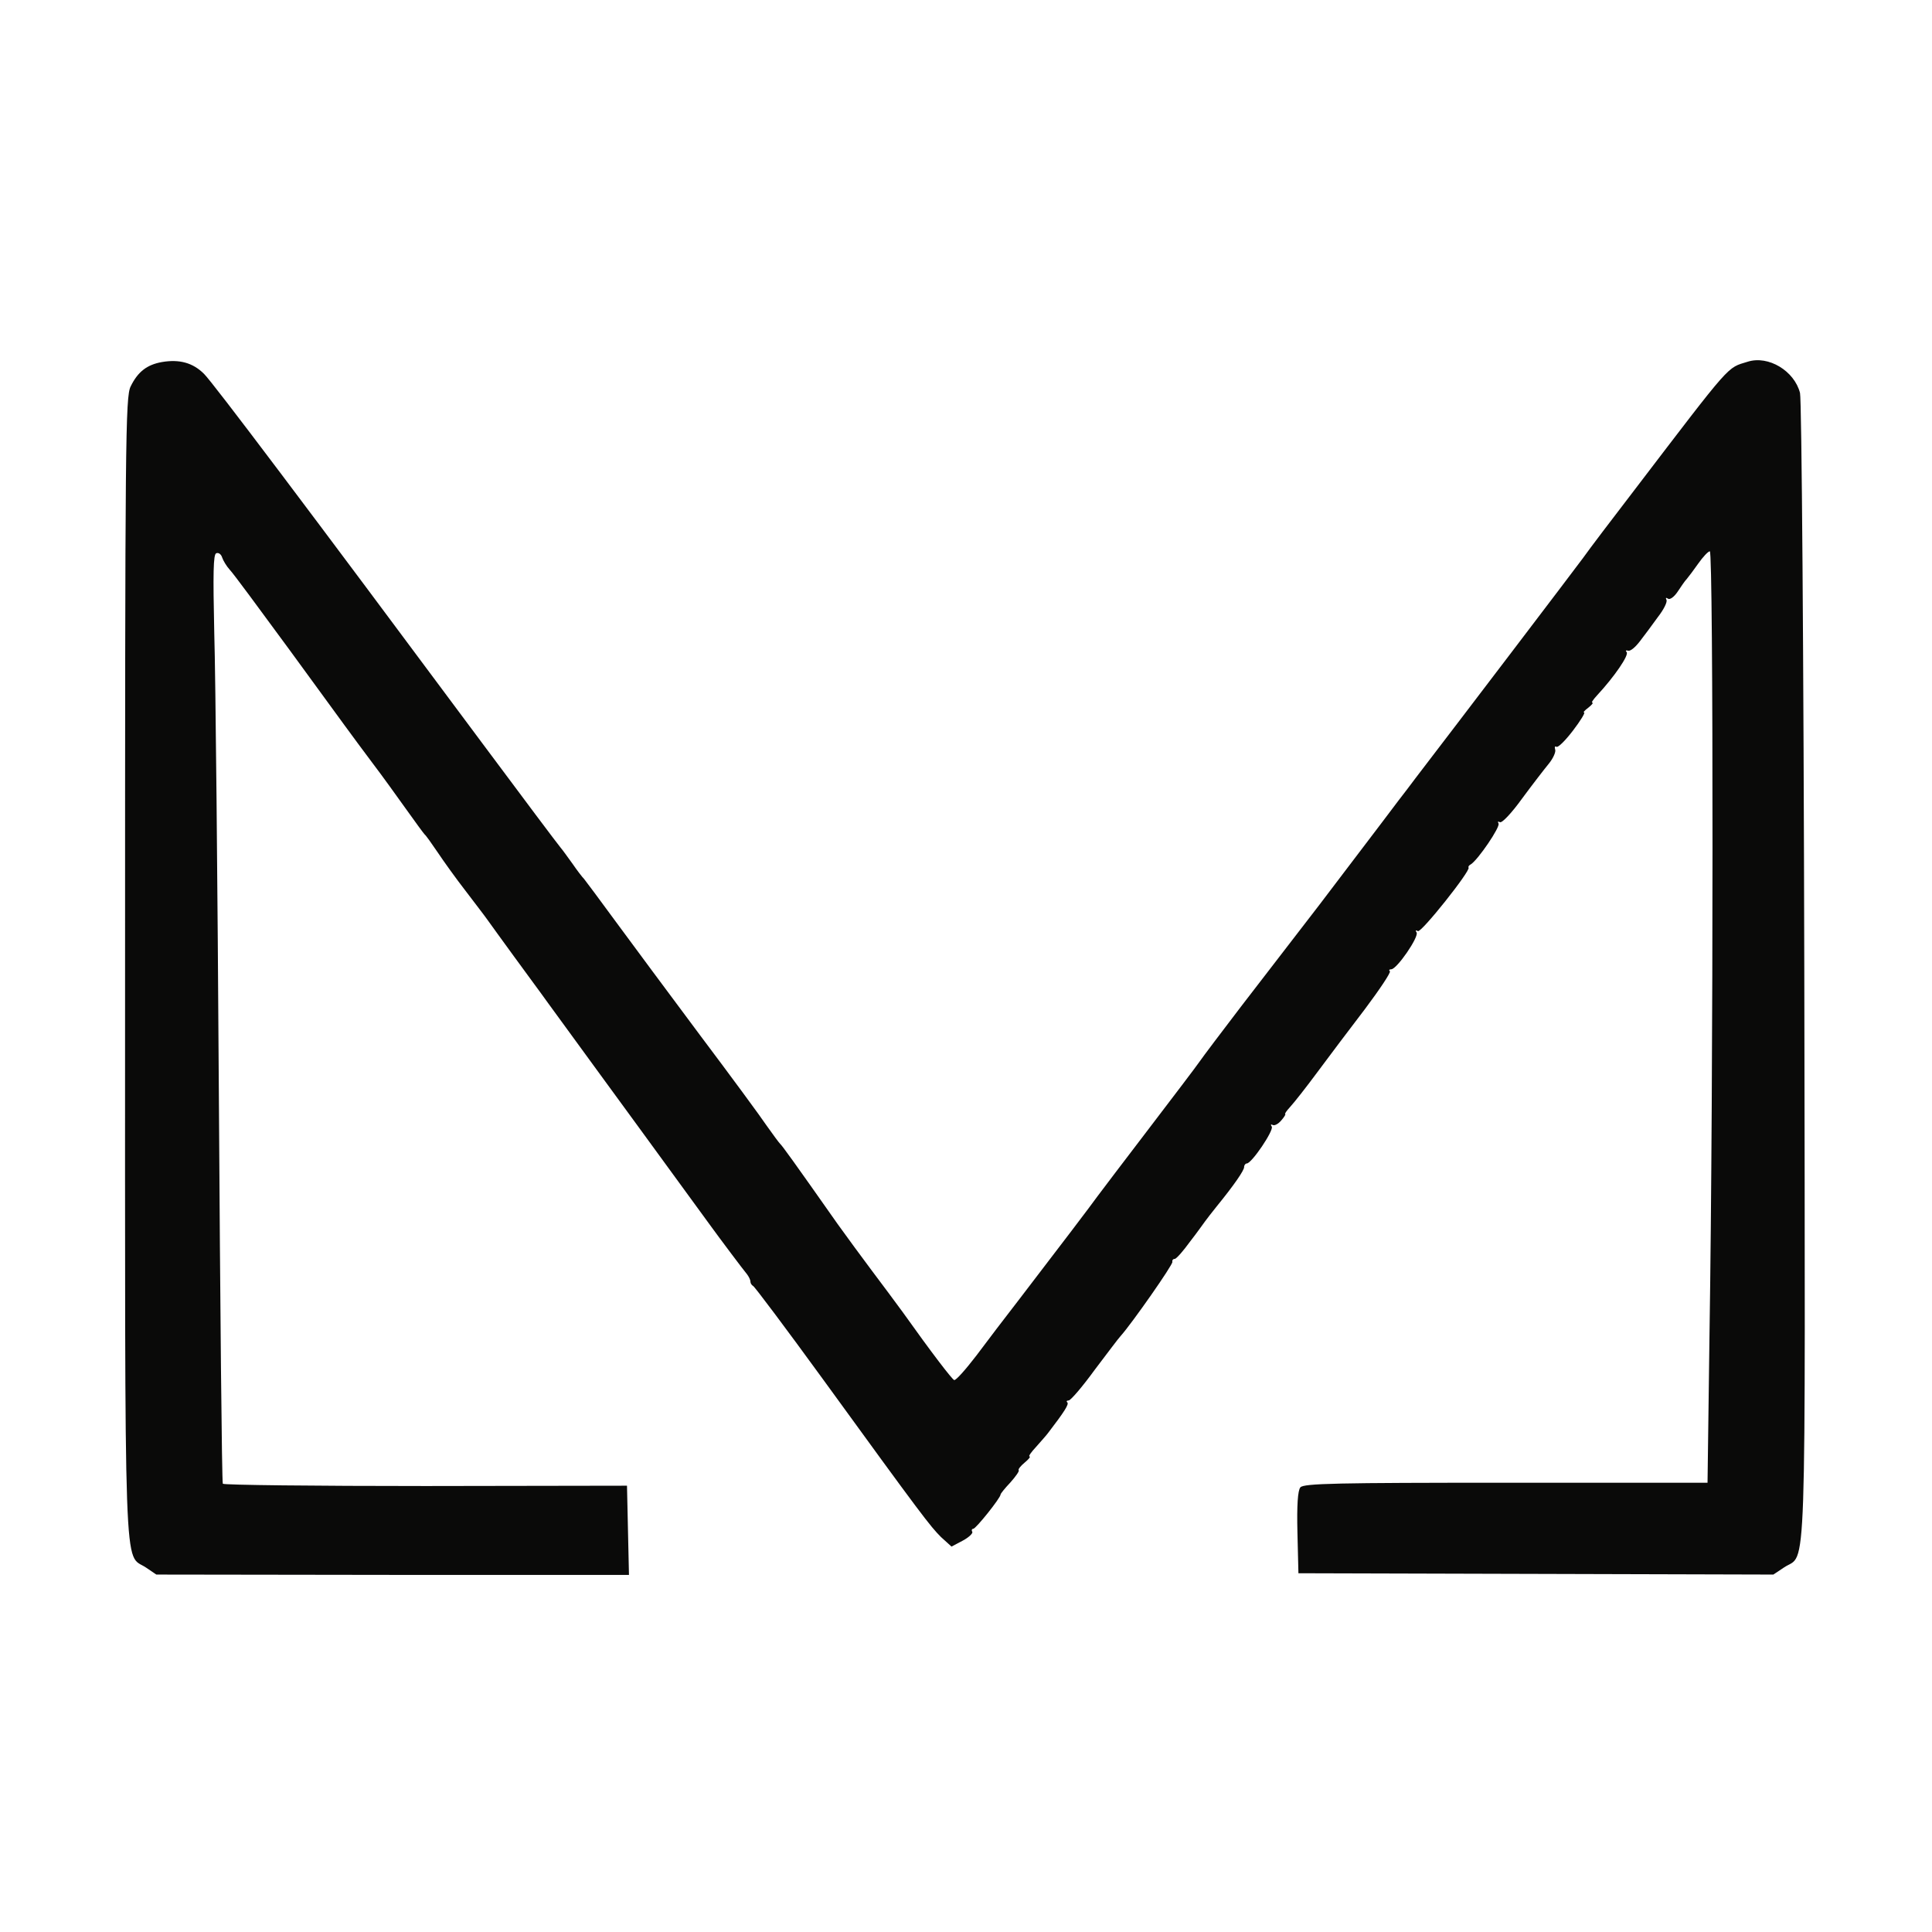
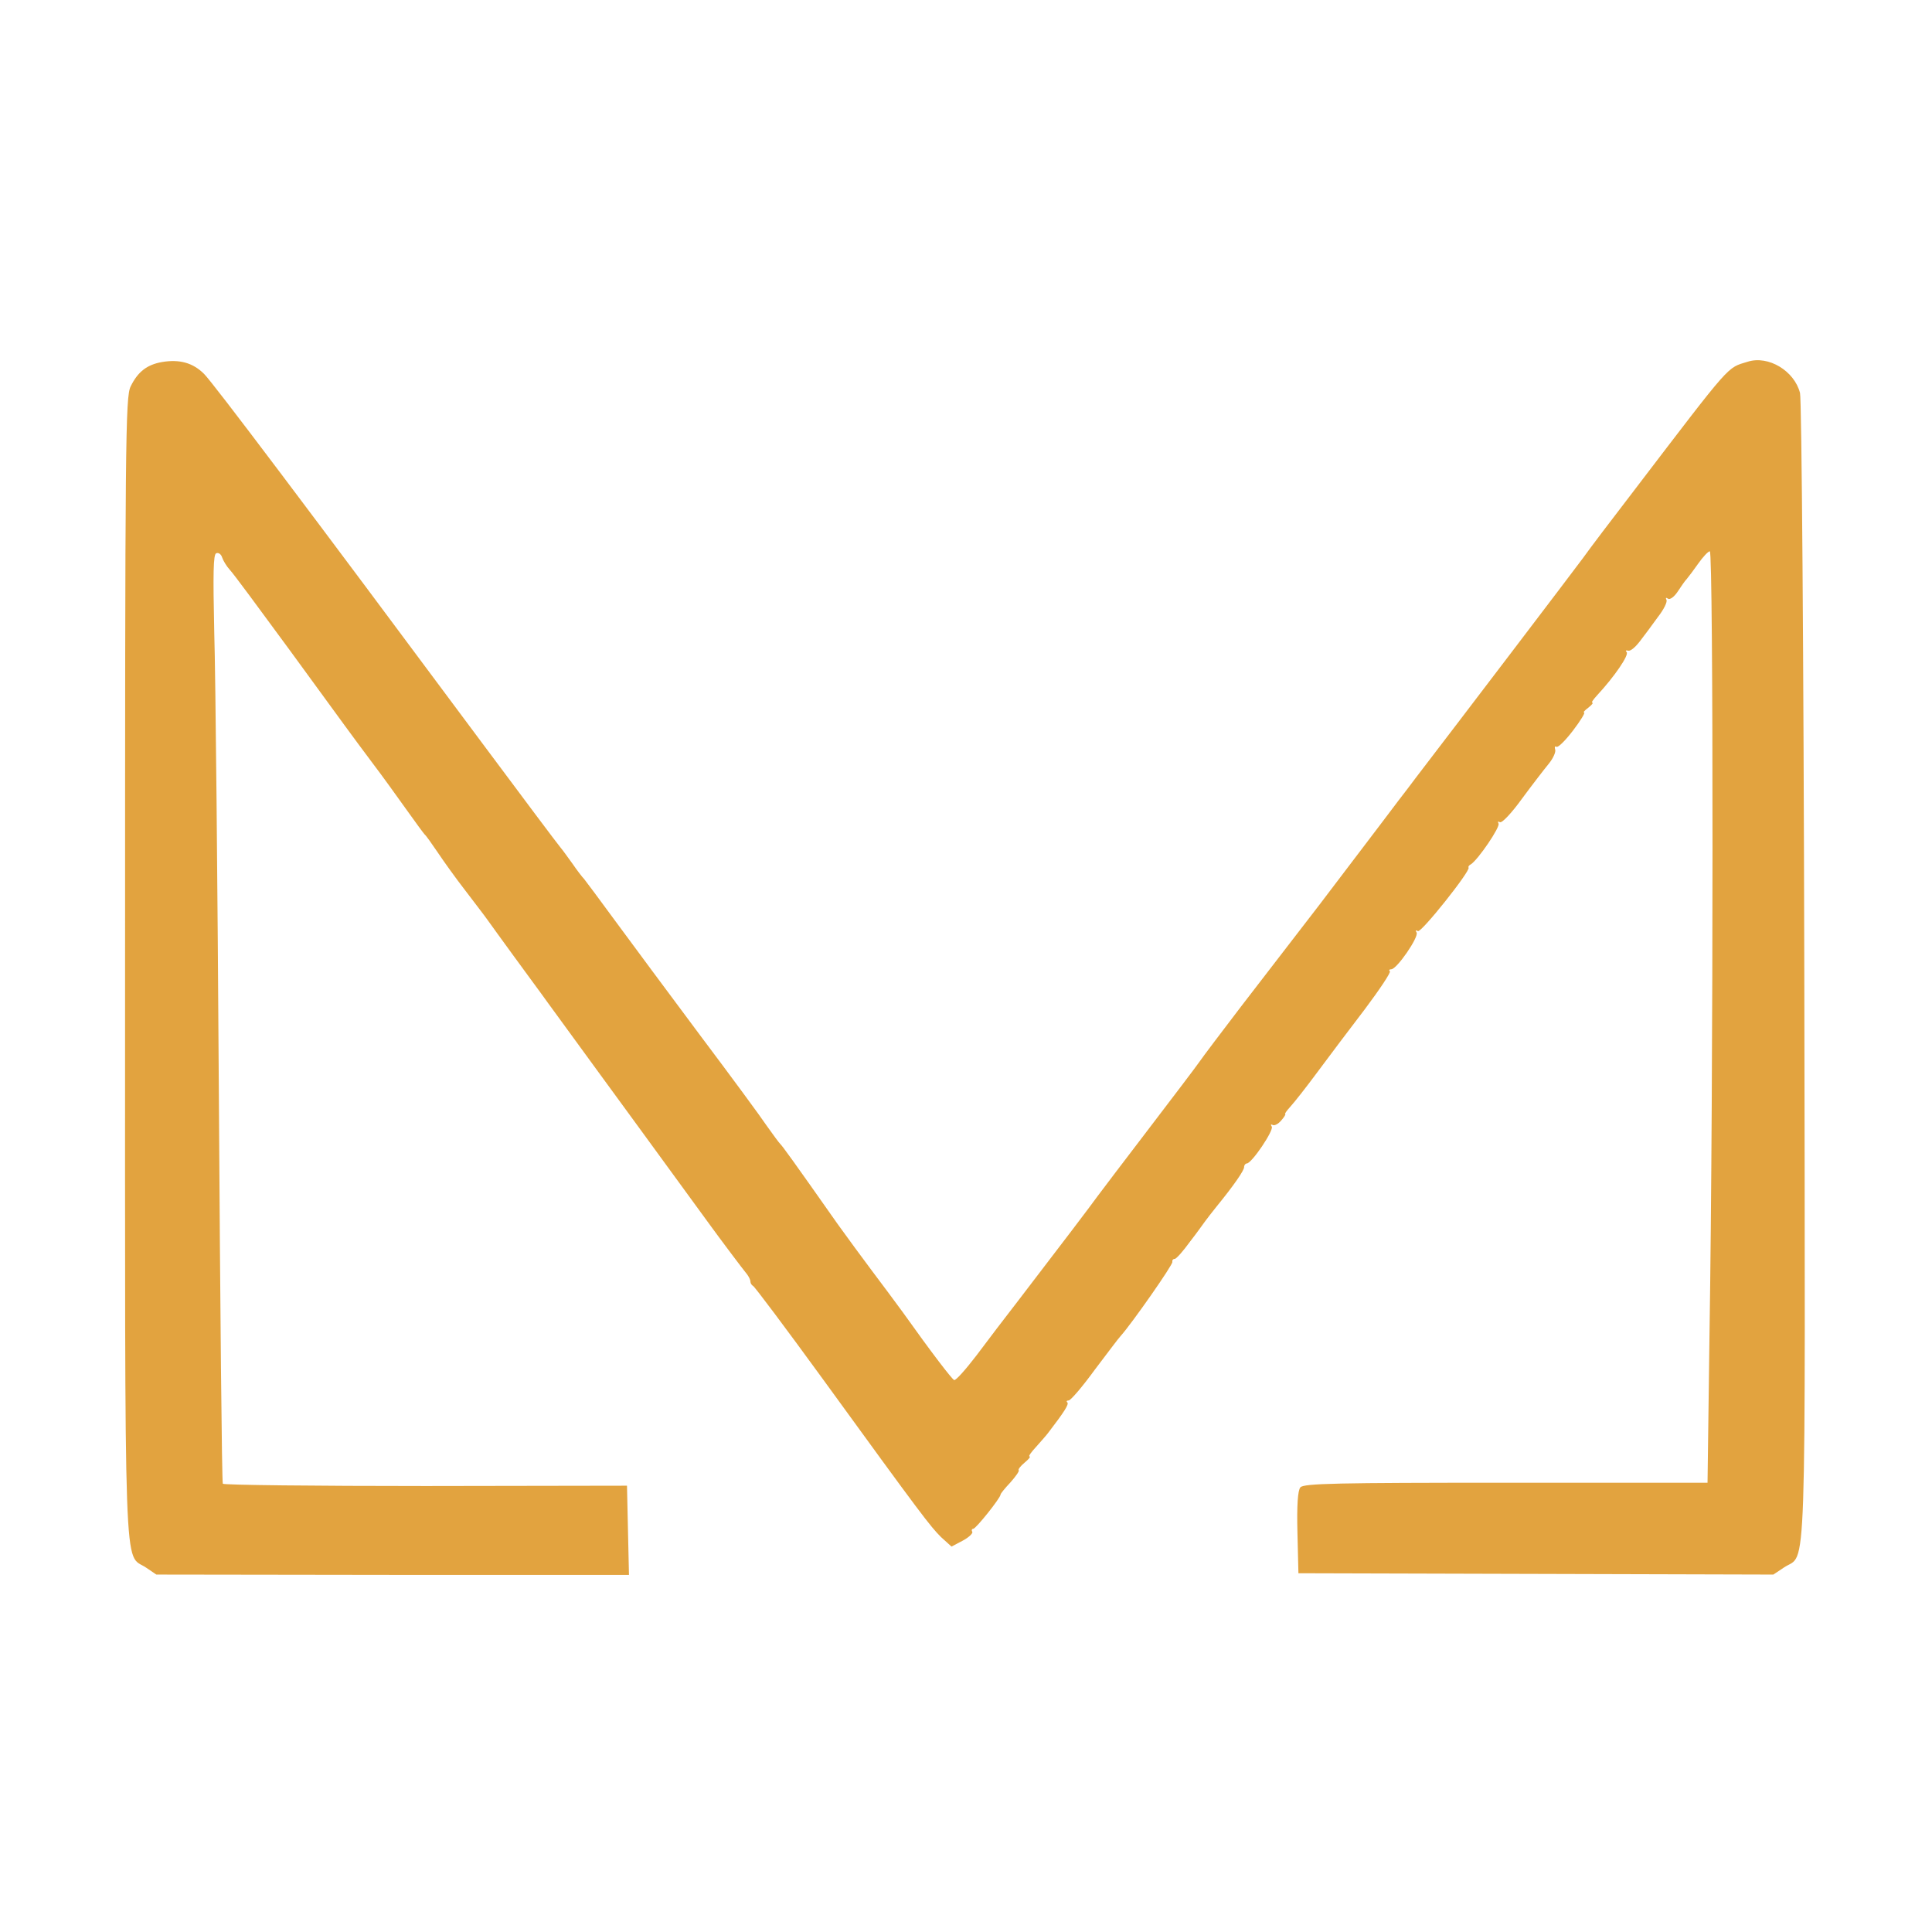
<svg xmlns="http://www.w3.org/2000/svg" viewBox="-38 -108.5 587 587" role="img" aria-label="Lumen Method mark">
-   <g transform="translate(0,370) scale(0.1,-0.1)" fill="#0A0A09" stroke="none">
+   <g transform="translate(0,370) scale(0.1,-0.1)" fill="#E2A33F" stroke="none">
    <path d="M4930 3686 c-64 -20 -45 2 -345 -391 -66 -86 -136 -178 -155 -205 -28 -38 -384 -506 -509 -669 -14 -19 -37 -49 -51 -67 -41 -55 -234 -308 -242 -319 -11 -14 -111 -144 -238 -309 -58 -76 -114 -150 -125 -166 -11 -16 -81 -108 -155 -205 -74 -97 -144 -189 -155 -204 -20 -28 -112 -149 -240 -316 -38 -49 -96 -125 -128 -168 -33 -43 -63 -77 -68 -75 -7 3 -67 81 -156 206 -21 29 -63 85 -93 125 -30 40 -77 104 -105 143 -135 192 -169 239 -175 244 -3 3 -21 27 -40 54 -18 27 -110 152 -204 277 -94 126 -209 281 -256 345 -47 64 -90 122 -95 128 -6 6 -22 27 -35 46 -14 19 -30 42 -37 50 -7 8 -115 152 -240 320 -527 709 -815 1091 -843 1119 -34 34 -75 45 -128 36 -45 -8 -73 -29 -95 -74 -16 -32 -17 -157 -17 -1767 0 -1918 -5 -1775 64 -1822 l31 -21 718 -1 718 0 -3 135 -3 136 -612 -1 c-336 0 -614 3 -616 7 -3 5 -8 535 -12 1178 -4 644 -10 1277 -14 1407 -4 181 -3 239 6 242 7 3 15 -3 18 -13 3 -9 13 -26 23 -37 10 -10 91 -120 182 -244 181 -248 179 -246 253 -345 29 -38 74 -101 102 -140 27 -38 52 -72 55 -75 4 -3 21 -27 40 -55 18 -27 56 -80 84 -116 28 -37 59 -77 68 -90 9 -13 45 -62 79 -109 34 -47 81 -110 103 -141 101 -139 233 -319 273 -374 63 -86 201 -276 221 -303 26 -36 101 -136 112 -149 5 -7 10 -16 10 -22 0 -5 4 -11 8 -13 4 -1 100 -129 212 -283 302 -416 326 -447 359 -480 l32 -29 34 18 c19 10 32 23 29 27 -3 5 -1 9 3 9 8 0 83 94 83 104 0 3 13 19 30 37 16 18 28 35 25 37 -2 3 6 13 18 23 12 10 19 18 15 19 -4 0 5 13 20 29 15 17 32 36 37 43 49 64 63 86 58 92 -4 3 -2 6 4 6 6 0 42 42 79 93 38 50 73 97 79 103 34 38 160 218 157 225 -1 5 2 9 7 9 5 0 26 24 47 53 22 28 42 57 46 62 4 6 20 26 35 45 53 65 83 109 83 119 0 6 4 11 8 11 15 0 83 101 76 112 -4 6 -3 8 3 5 5 -3 17 3 26 14 9 10 14 19 12 19 -3 0 4 10 15 22 12 13 49 60 83 106 34 46 99 132 144 191 45 60 79 111 76 115 -4 3 -2 6 4 6 17 0 85 99 77 112 -4 6 -3 8 4 4 10 -6 161 184 154 193 -2 2 1 7 7 10 22 14 90 114 84 124 -3 6 -2 7 4 4 6 -4 36 28 67 71 31 42 68 90 82 107 13 16 22 36 19 43 -2 7 -1 11 4 8 5 -3 27 19 50 49 23 30 38 55 34 55 -4 0 2 7 13 15 10 8 16 15 12 15 -4 0 3 10 15 23 52 56 98 123 89 131 -4 4 -2 6 5 4 7 -2 22 11 35 28 13 17 38 50 55 74 18 23 30 47 26 53 -3 6 -1 7 5 3 6 -4 19 6 29 21 10 15 22 33 28 39 5 6 21 27 35 47 14 20 30 37 35 37 11 0 11 -1614 -1 -2378 l-6 -452 -613 0 c-511 0 -614 -2 -624 -14 -8 -9 -11 -55 -9 -137 l3 -124 721 -2 722 -2 33 22 c69 46 64 -99 61 1807 -2 967 -8 1741 -13 1761 -17 67 -96 115 -159 95z" />
  </g>
</svg>
